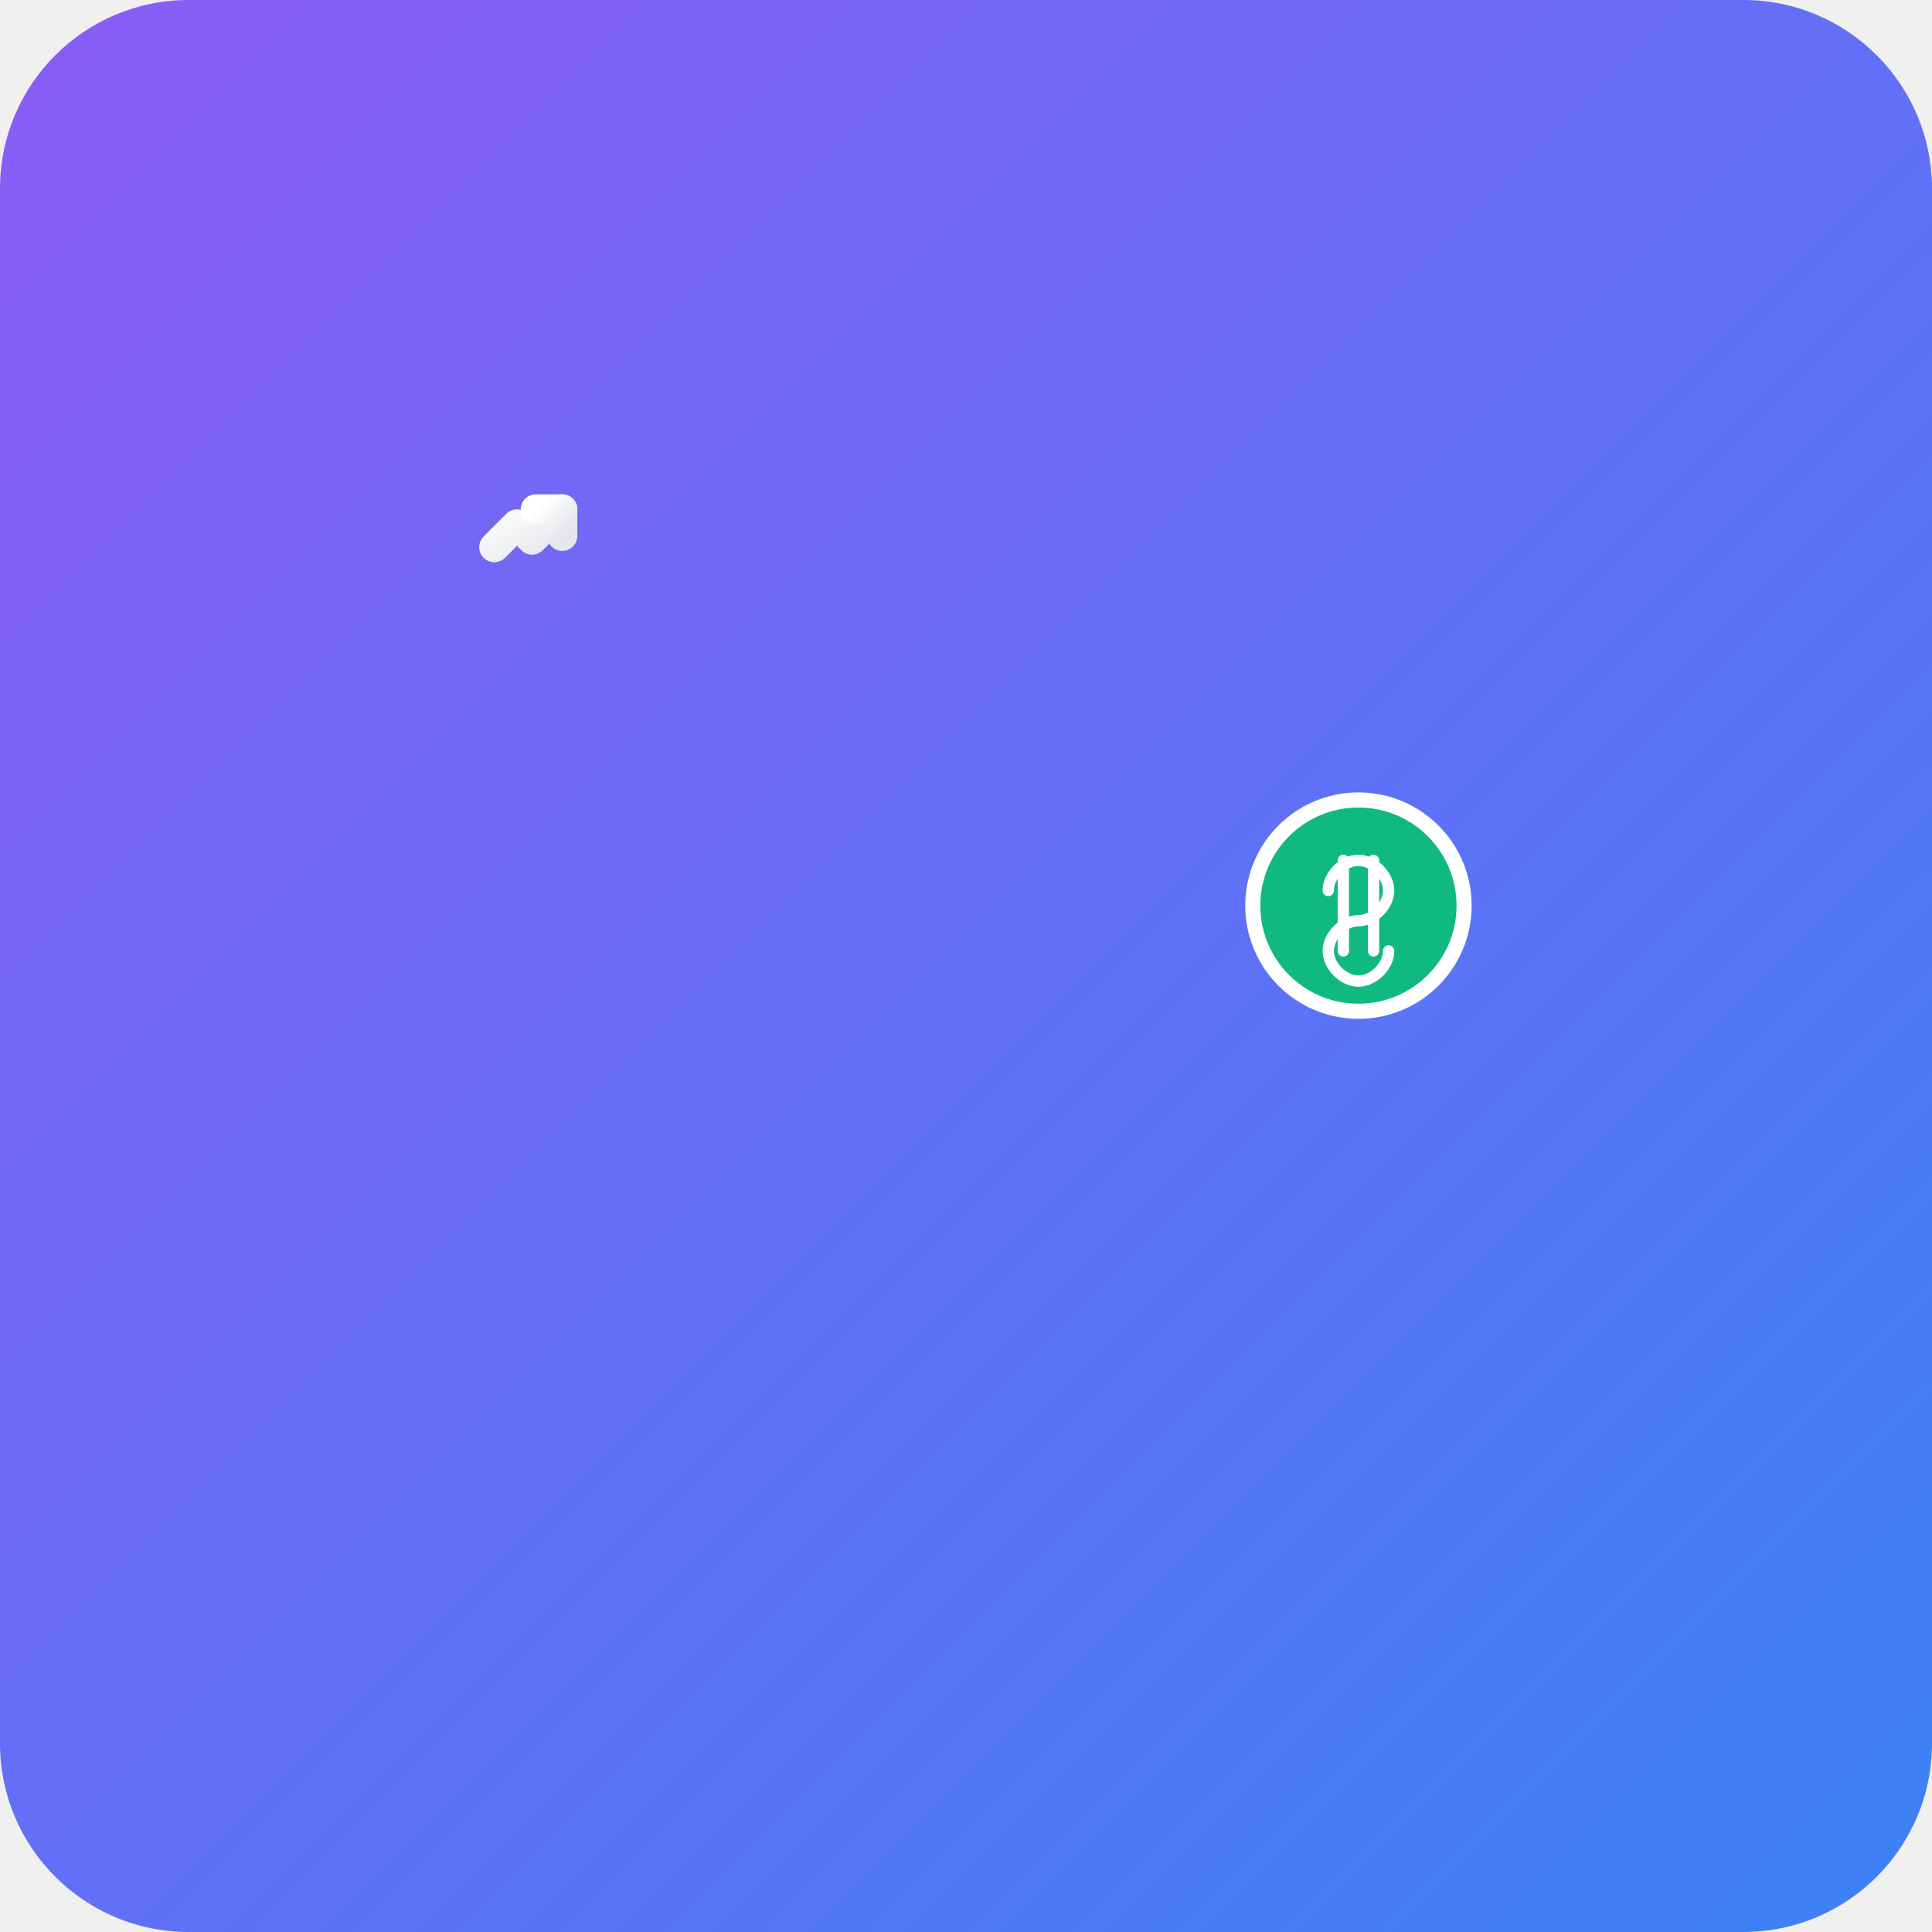
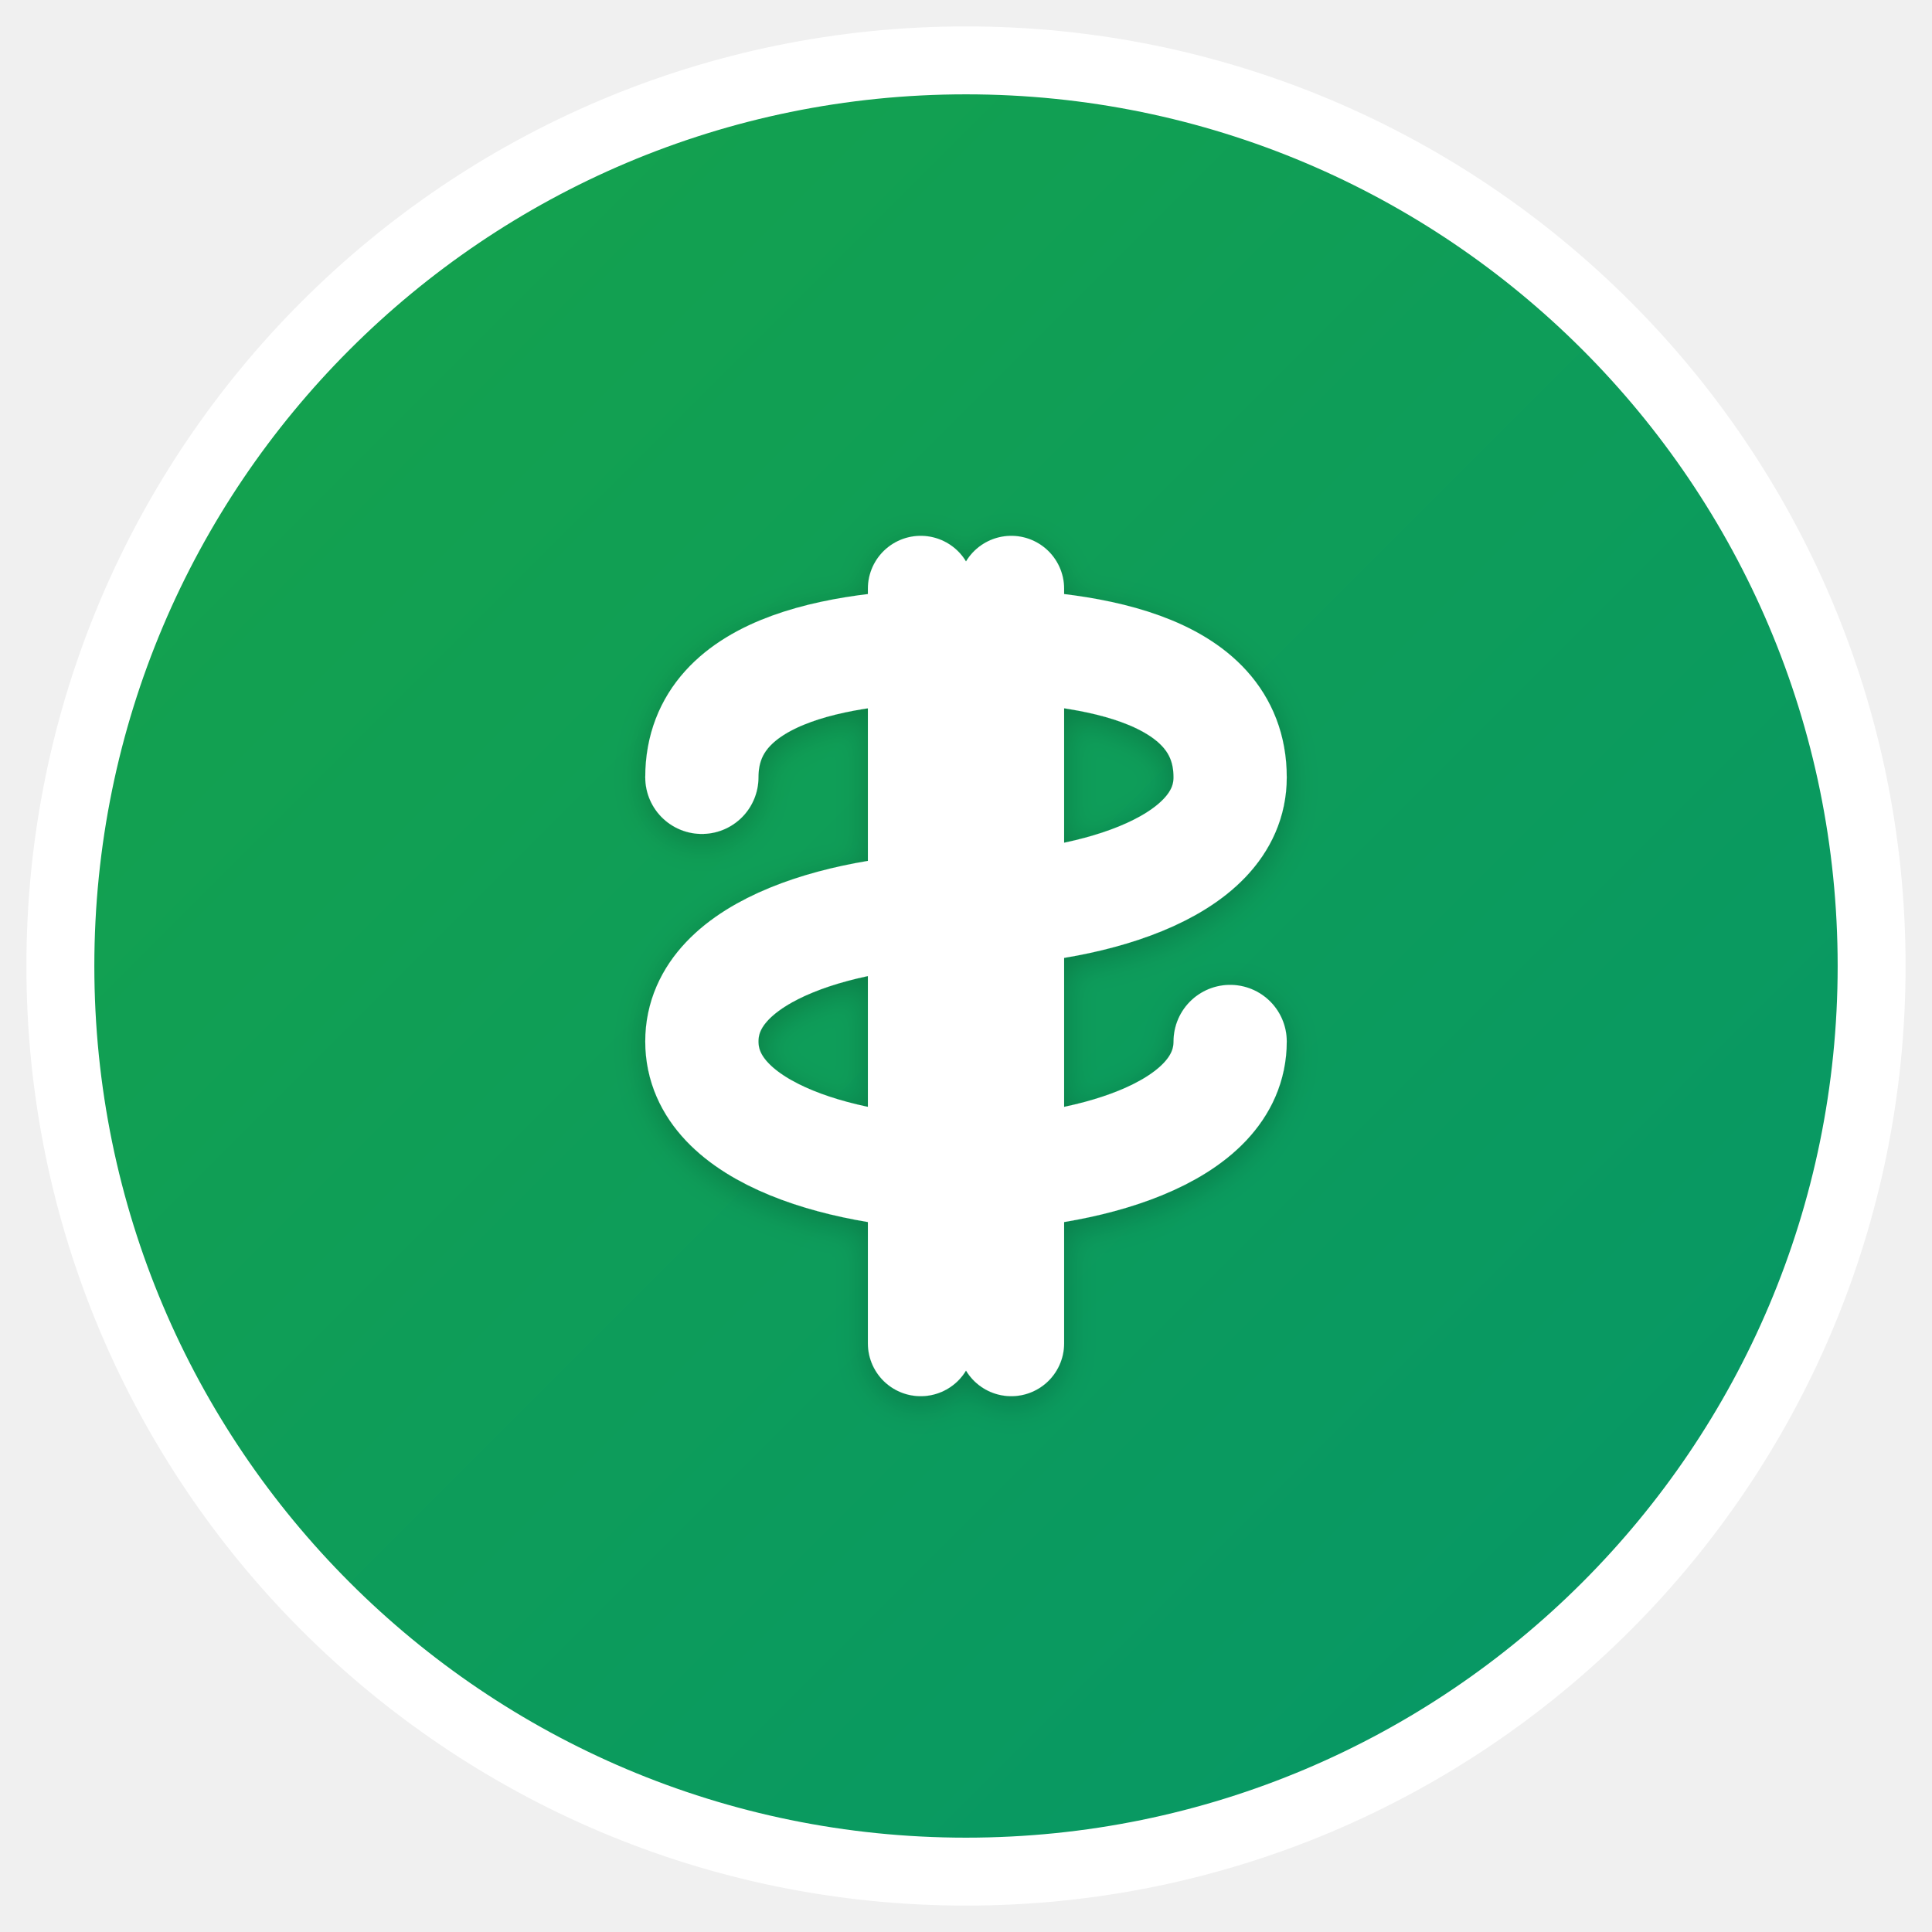
<svg xmlns="http://www.w3.org/2000/svg" width="144" height="144" viewBox="0 0 512 512" fill="none">
  <defs>
    <linearGradient id="bgGradient" x1="0%" y1="0%" x2="100%" y2="100%">
-       <stop offset="0%" stop-color="#8B5CF6" />
-       <stop offset="100%" stop-color="#3B82F6" />
+       <stop offset="0%" stop-color="#16A34A" />
+       <stop offset="100%" stop-color="#059669" />
    </linearGradient>
-     <linearGradient id="iconGradient" x1="0%" y1="0%" x2="100%" y2="100%">
-       <stop offset="0%" stop-color="#FFFFFF" />
-       <stop offset="100%" stop-color="#E5E7EB" />
-     </linearGradient>
+     <filter id="shadow" x="-50%" y="-50%" width="200%" height="200%">
+       <feDropShadow dx="0" dy="2" stdDeviation="4" flood-color="#000000" flood-opacity="0.2" />
+     </filter>
  </defs>
-   <rect width="512" height="512" rx="50" fill="url(#bgGradient)" />
-   <g transform="translate(128, 128)">
-     <path d="M3 17L9 11L13 15L21 7" stroke="url(#iconGradient)" stroke-width="8" stroke-linecap="round" stroke-linejoin="round" fill="none" />
-     <path d="M14 7H21V14" stroke="url(#iconGradient)" stroke-width="8" stroke-linecap="round" stroke-linejoin="round" fill="none" />
-     <g transform="translate(200, 80)">
-       <circle cx="32" cy="32" r="28" fill="#10B981" stroke="white" stroke-width="4" />
-       <path d="M28 20V44M36 20V44M24 28C24 24 28 20 32 20C36 20 40 24 40 28C40 32 36 36 32 36C28 36 24 40 24 44C24 48 28 52 32 52C36 52 40 48 40 44" stroke="white" stroke-width="3" fill="none" stroke-linecap="round" />
-     </g>
+   <circle cx="256" cy="256" r="240" fill="url(#bgGradient)" stroke="#FFFFFF" stroke-width="18" />
+   <g transform="translate(256, 256)" filter="url(#shadow)">
+     <line x1="-12" y1="-100" x2="-12" y2="100" stroke="white" stroke-width="28" stroke-linecap="round" />
+     <line x1="12" y1="-100" x2="12" y2="100" stroke="white" stroke-width="28" stroke-linecap="round" />
+     <path d="M-70 -50 C-70 -80 -30 -85 0 -85 C30 -85 70 -80 70 -50 C70 -25 30 -15 0 -15 C-30 -15 -70 -5 -70 20 C-70 45 -30 55 0 55 C30 55 70 45 70 20" stroke="white" stroke-width="30" fill="none" stroke-linecap="round" stroke-linejoin="round" />
  </g>
</svg>
